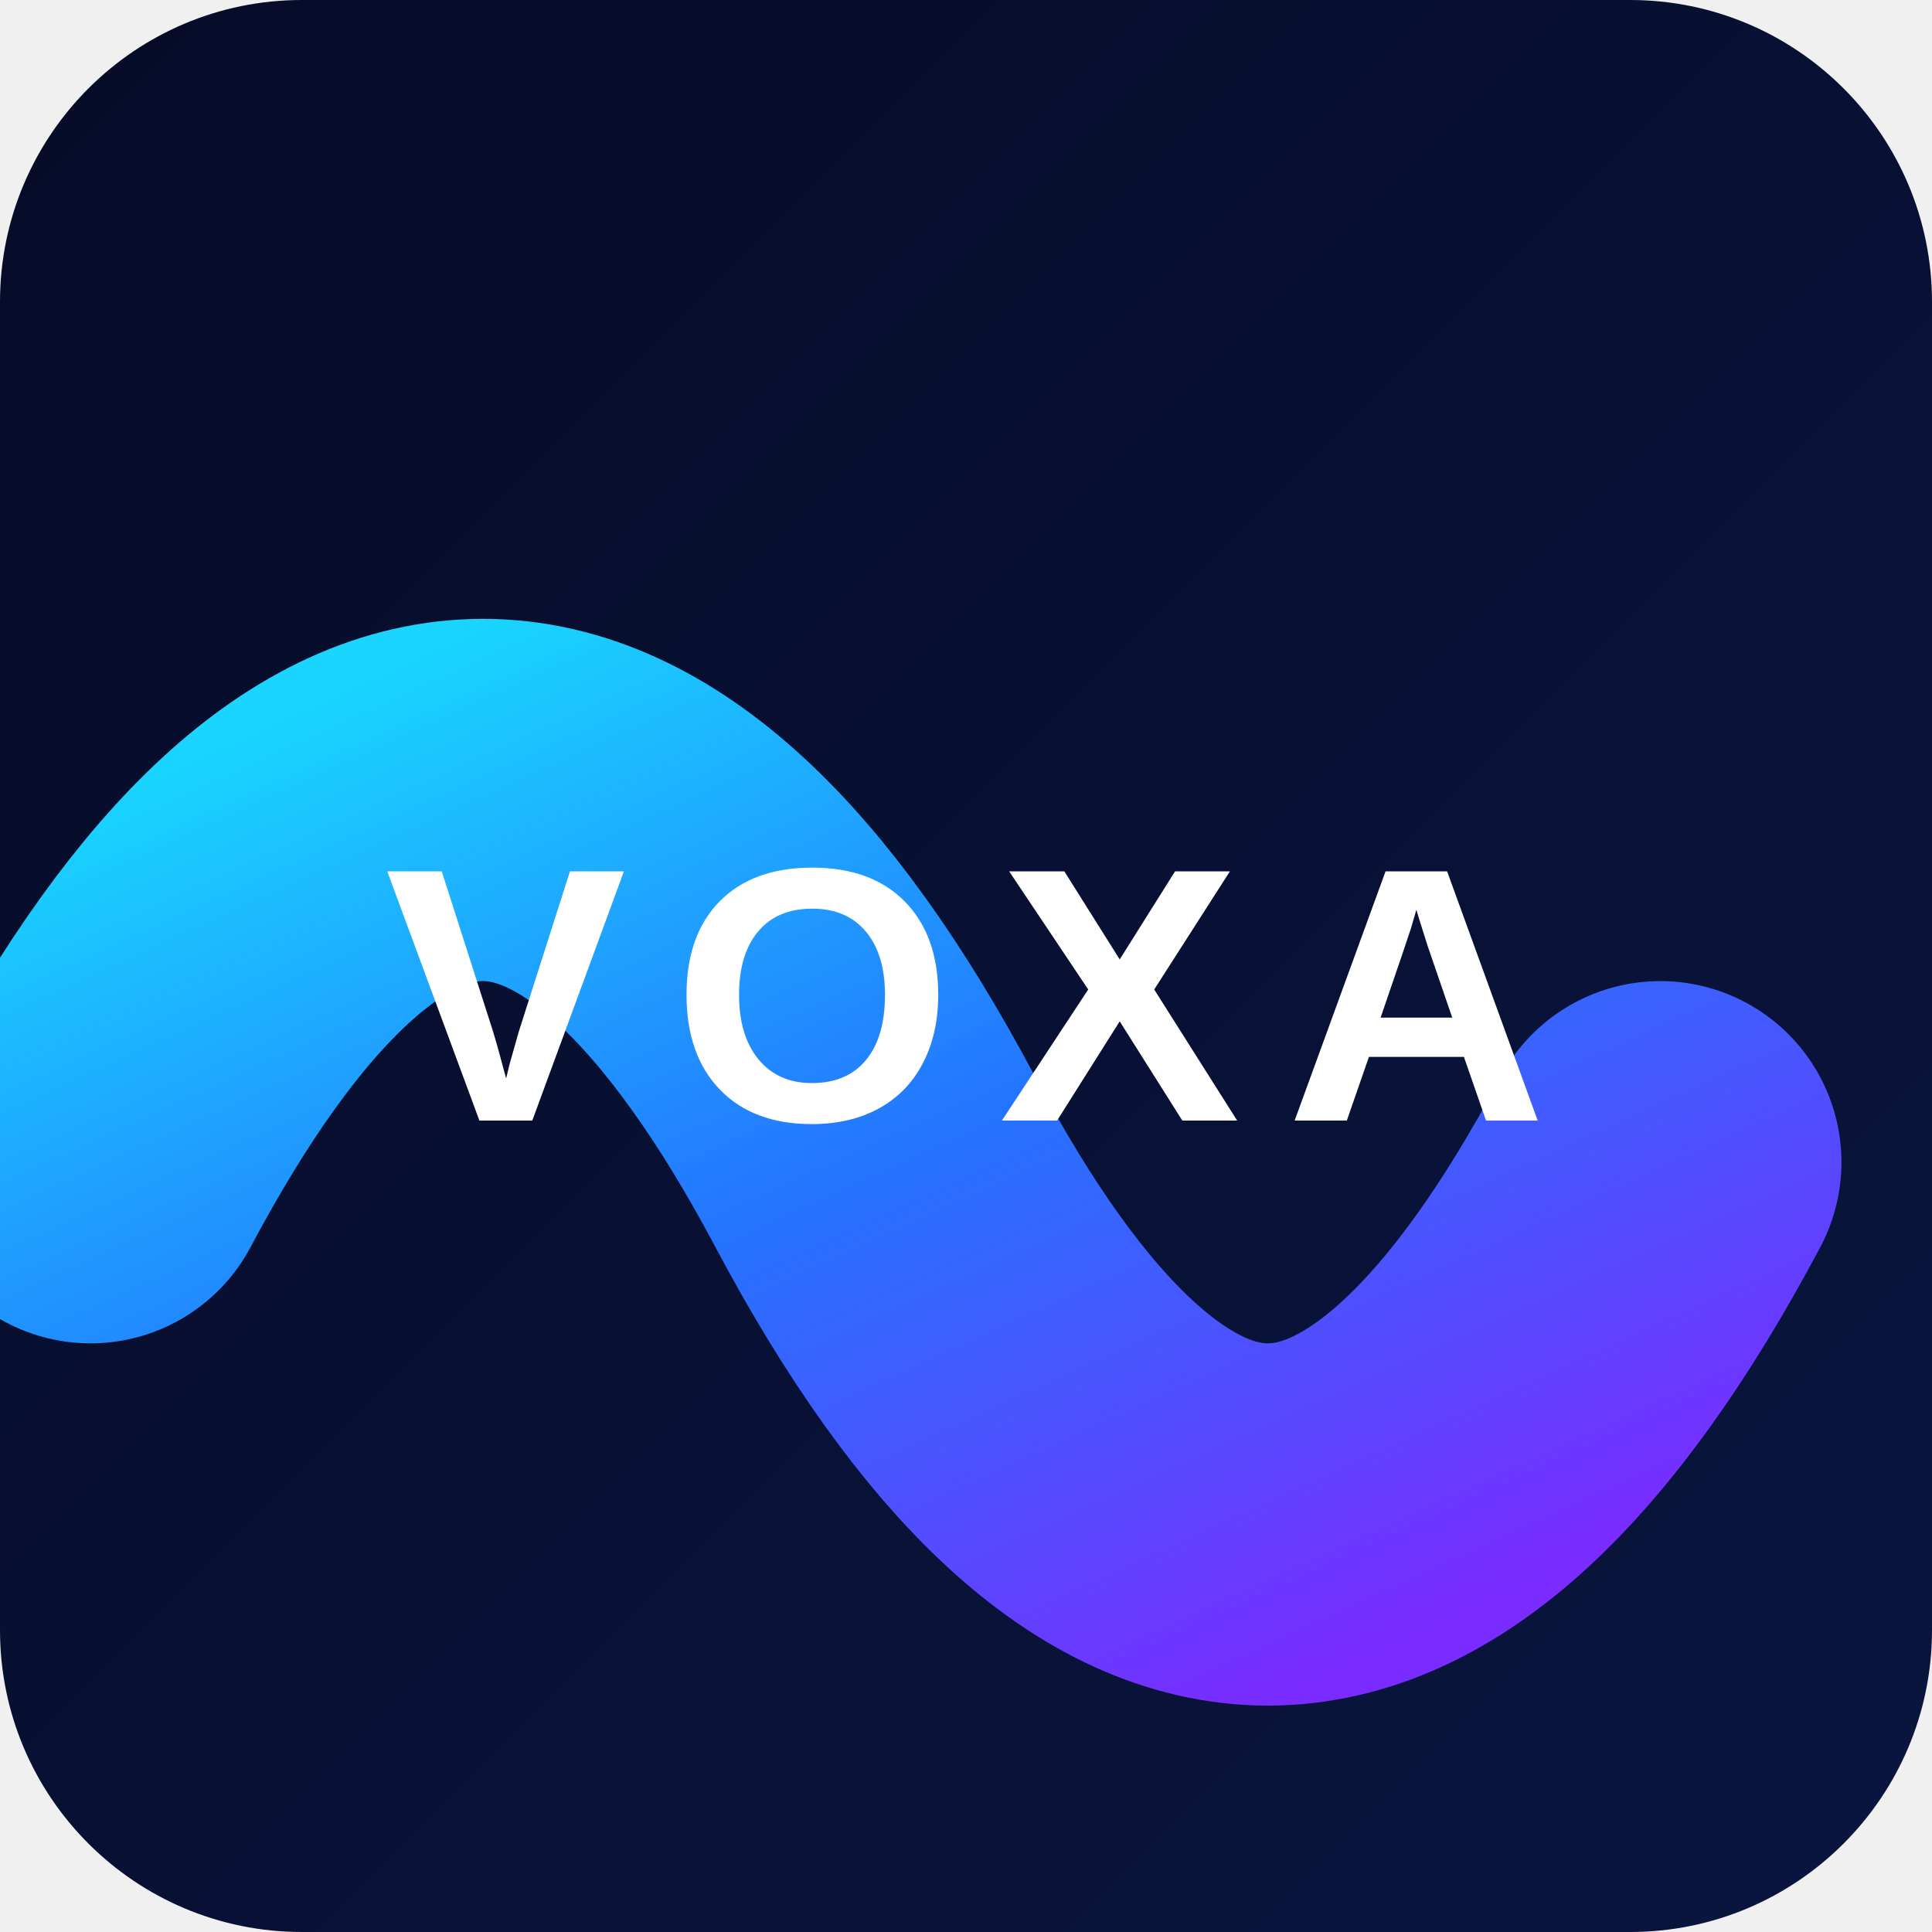
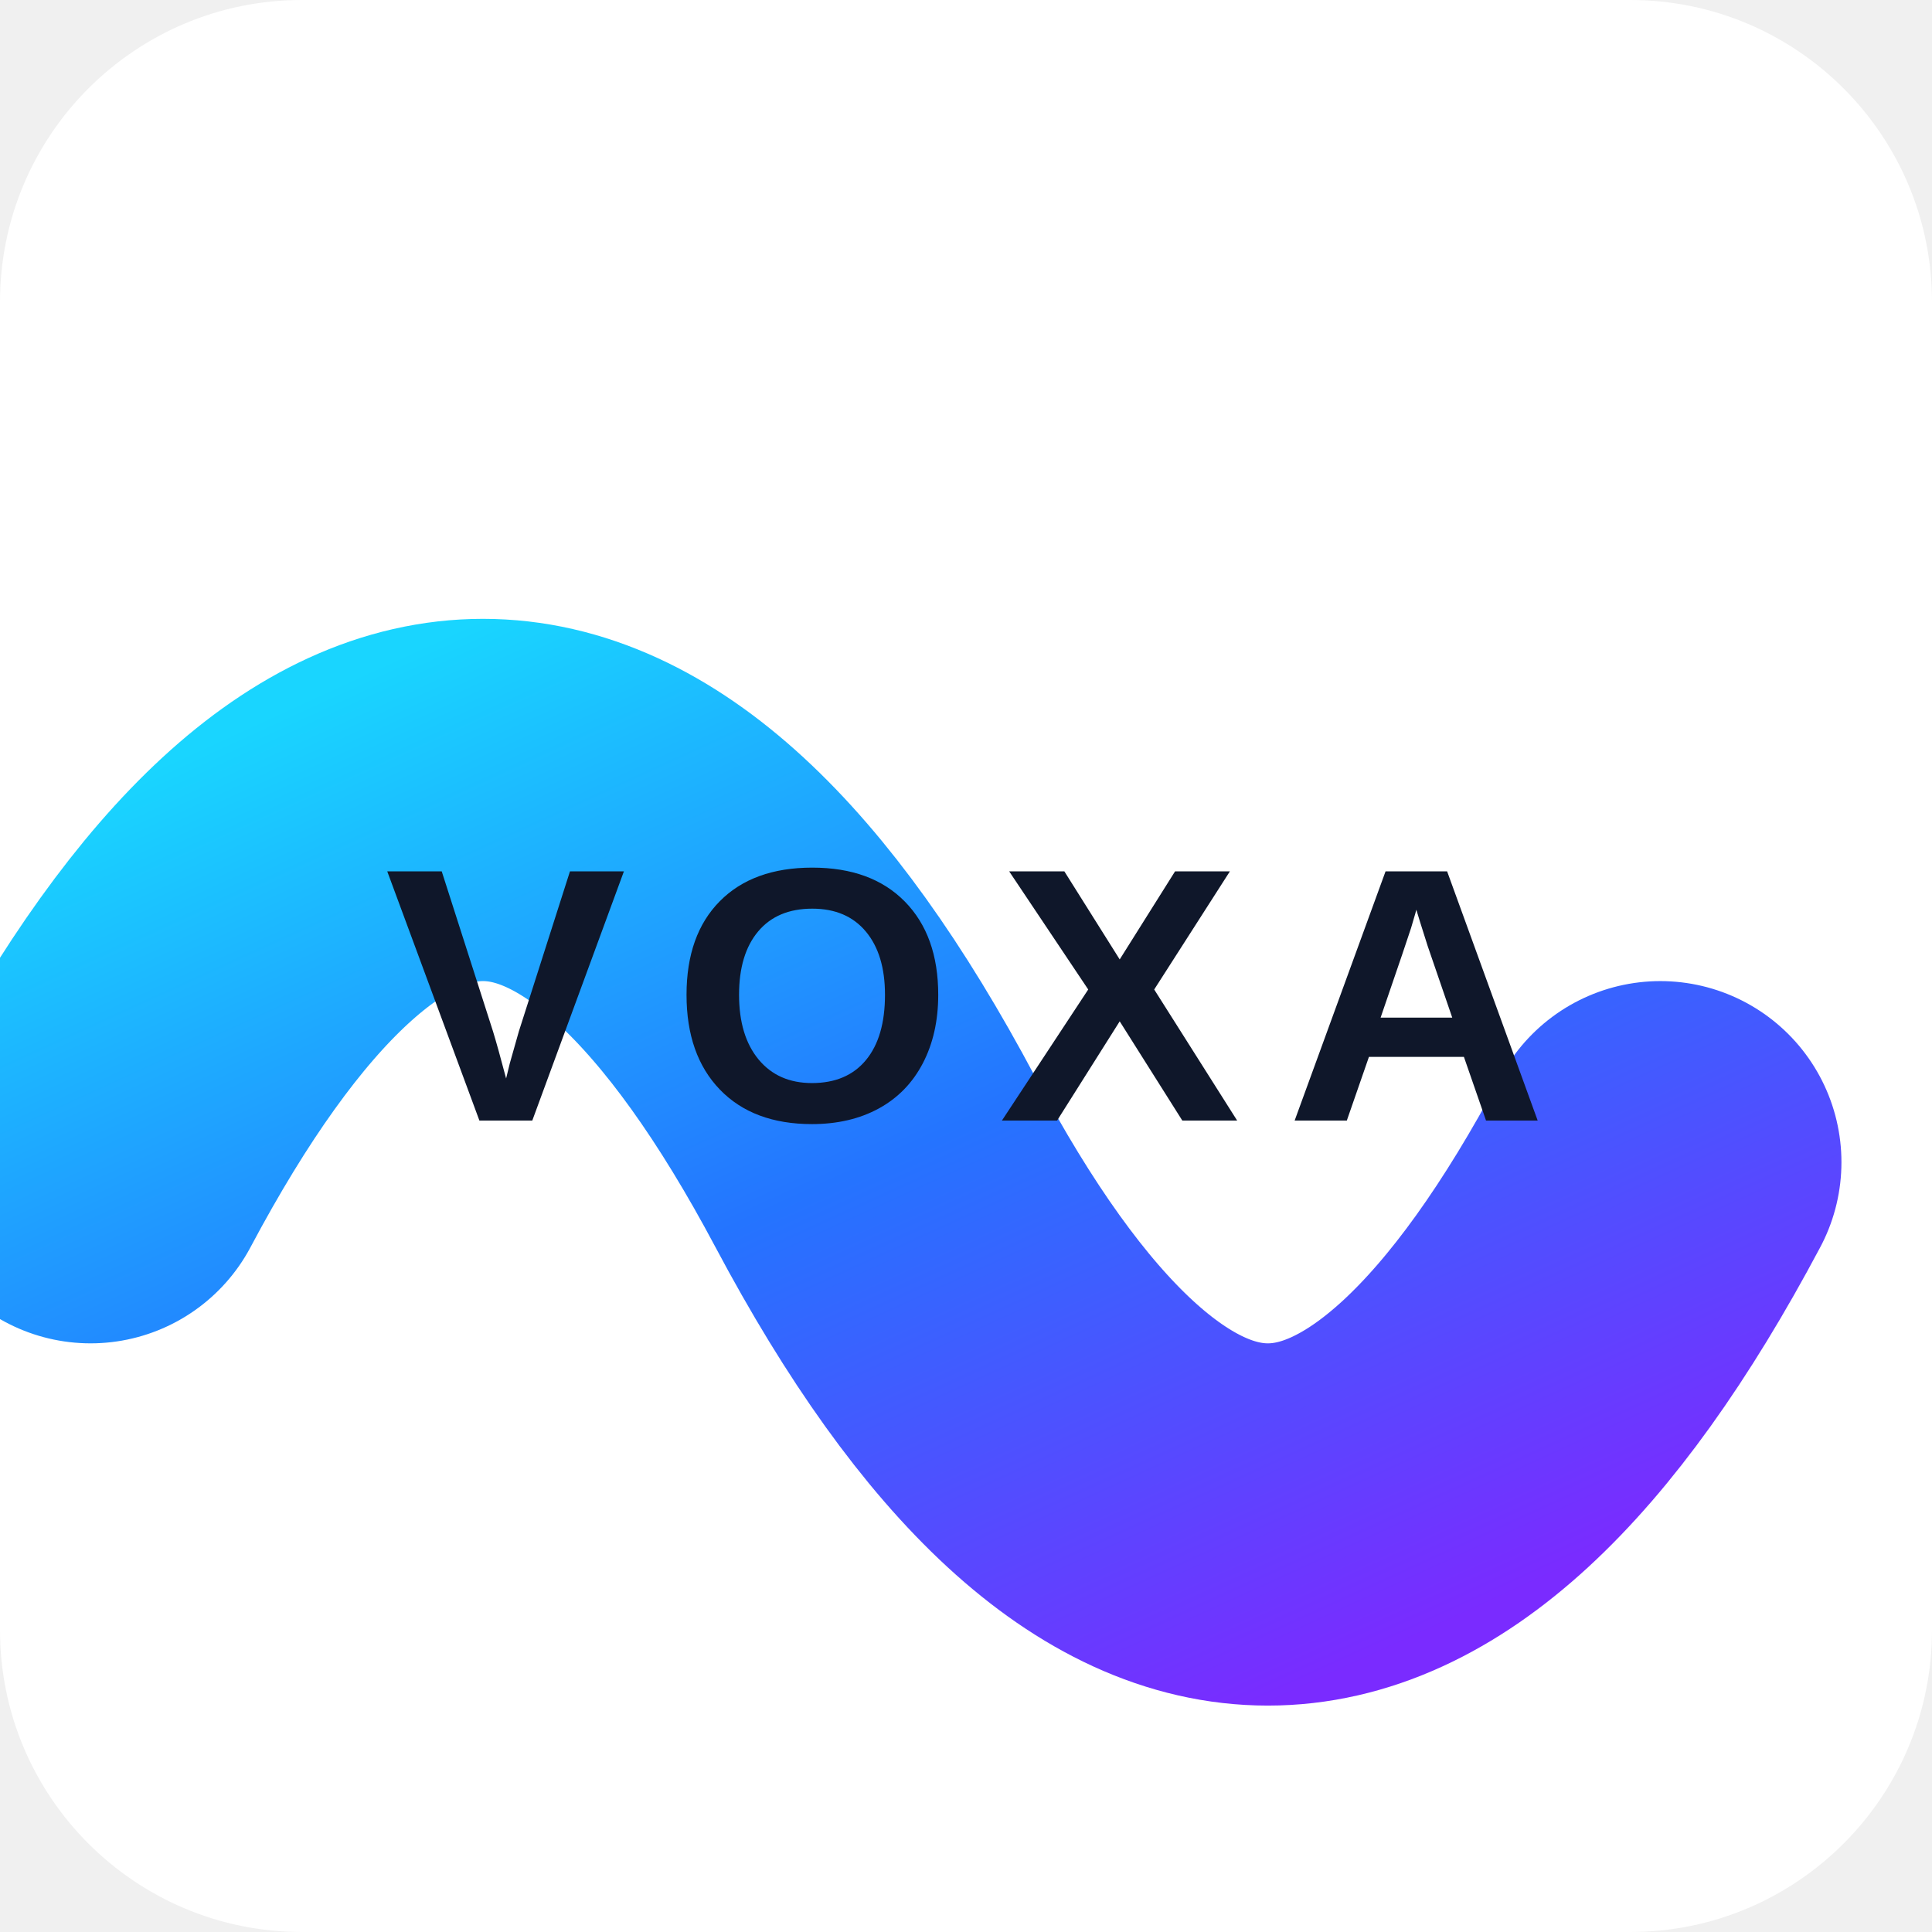
<svg xmlns="http://www.w3.org/2000/svg" width="512" height="512" viewBox="0 0 512 512">
  <defs>
    <linearGradient id="voxa-wave" x1="0" y1="0" x2="1" y2="1">
      <stop offset="0%" stop-color="#19D5FF" />
      <stop offset="50%" stop-color="#2474FF" />
      <stop offset="100%" stop-color="#7A2BFF" />
    </linearGradient>
-     <linearGradient id="voxa-bg" x1="0" y1="0" x2="1" y2="1">
-       <stop offset="0%" stop-color="#060B27" />
-       <stop offset="100%" stop-color="#0A1640" />
-     </linearGradient>
  </defs>
-   <rect width="512" height="512" rx="80" ry="80" fill="url(#voxa-bg)" />
+   <rect width="512" height="512" rx="80" ry="80" fill="white" />
  <path d="M24 308 C 92 180 164 180 232 308 C 300 436 372 436 440 308" fill="none" stroke="url(#voxa-wave)" stroke-width="96" stroke-linecap="round" stroke-linejoin="round" />
-   <text x="50%" y="58%" text-anchor="middle" fill="#FFFFFF" font-family="Space Grotesk, Arial, sans-serif" font-size="96" font-weight="600" letter-spacing="12">
+   <text x="50%" y="58%" text-anchor="middle" fill="#0F172A" font-family="Space Grotesk, Arial, sans-serif" font-size="96" font-weight="600" letter-spacing="12">
    VOXA
  </text>
</svg>
